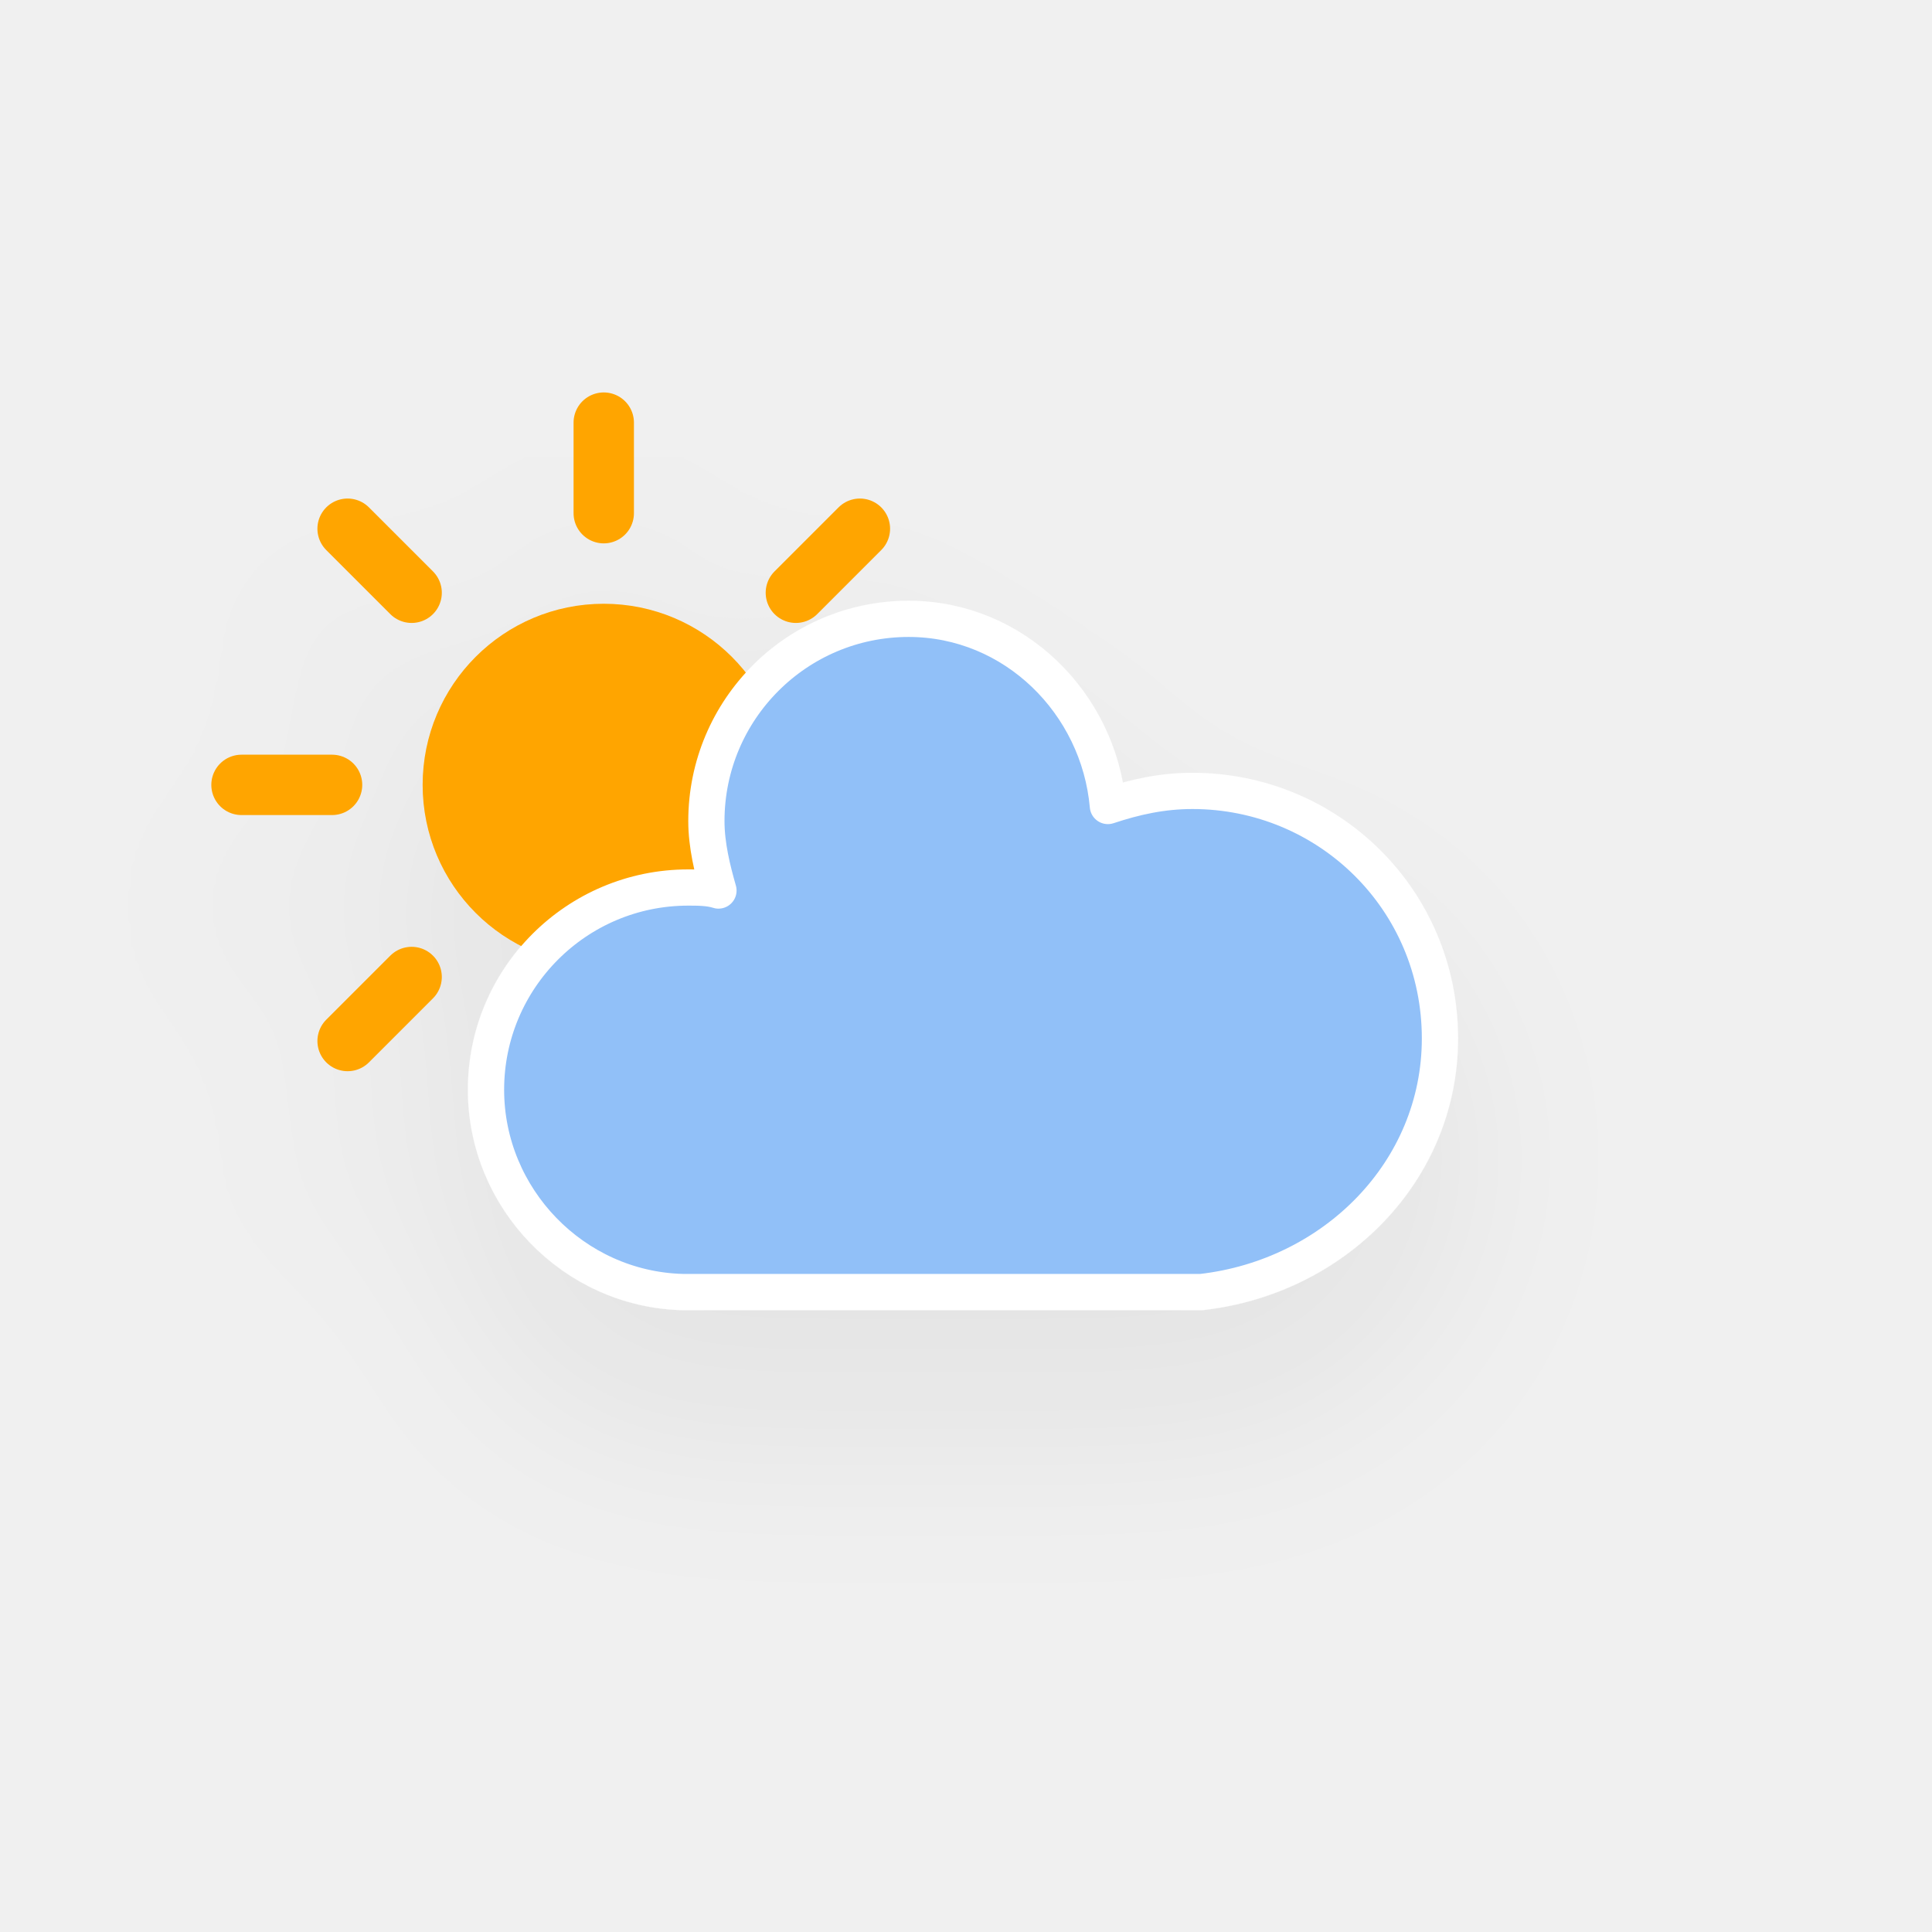
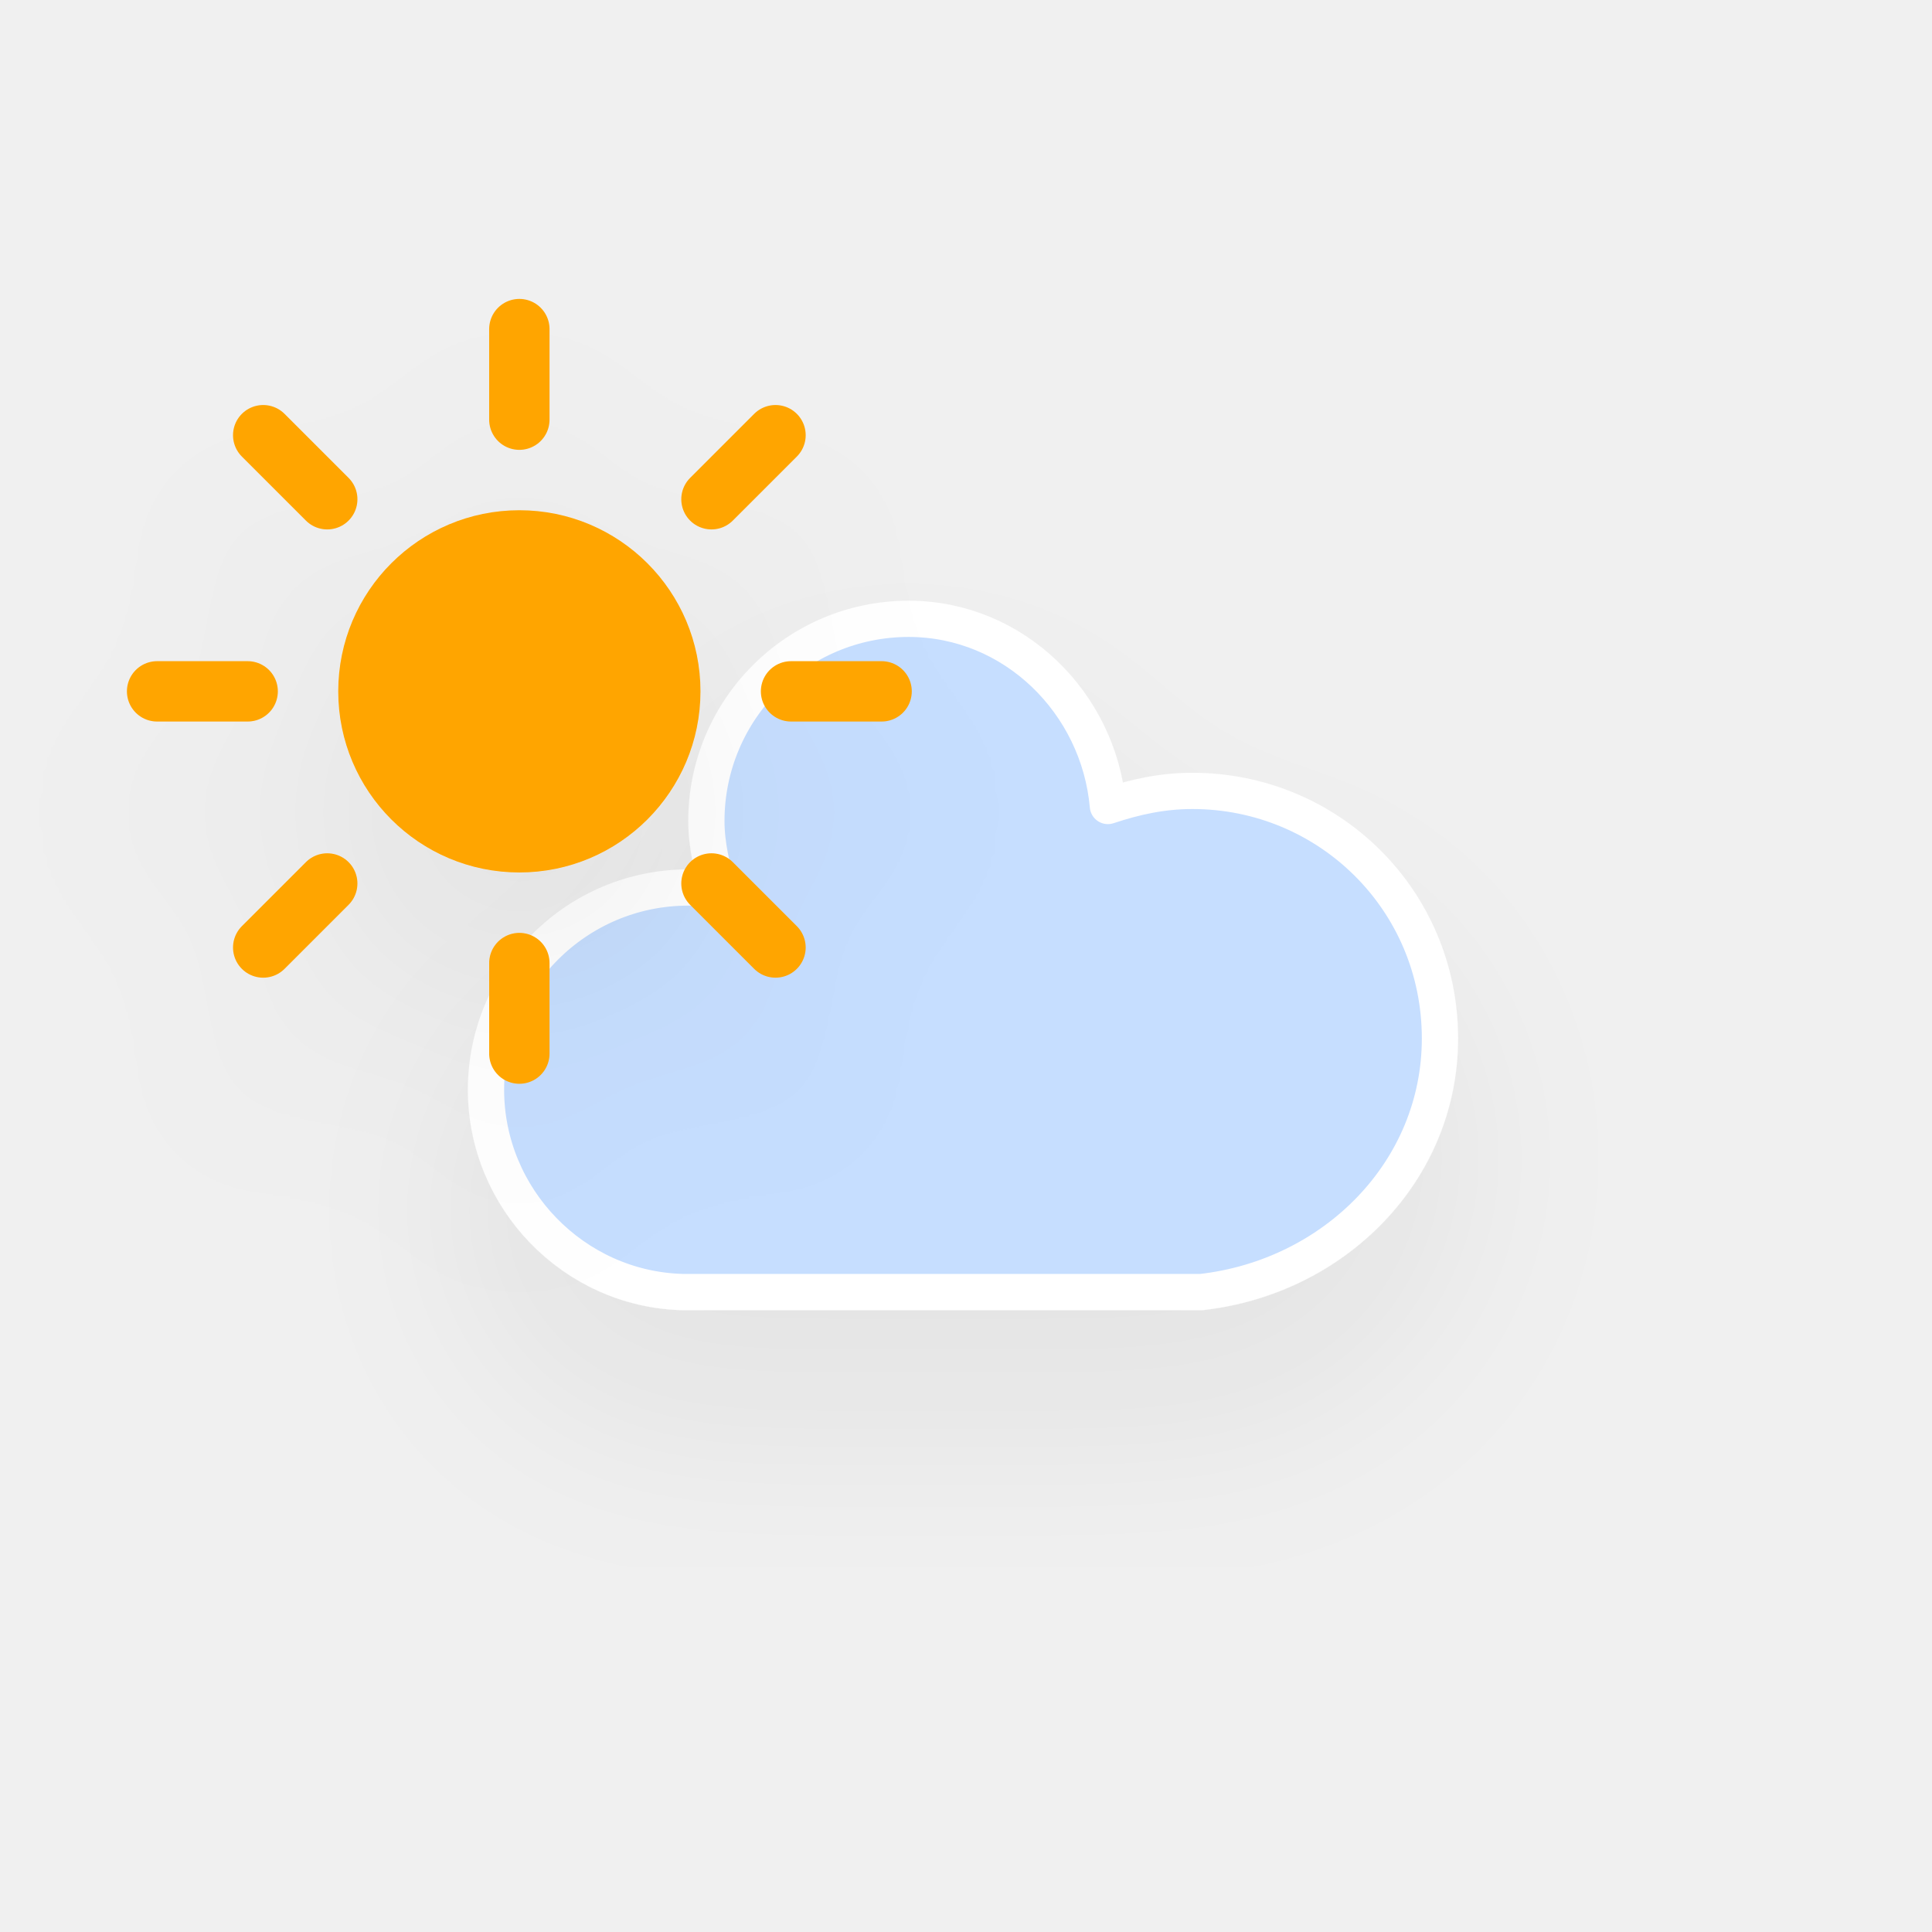
- <svg xmlns="http://www.w3.org/2000/svg" version="1.1" width="64" height="64" viewbox="0 0 64 64">
-   <defs>
-     <filter id="blur" width="200%" height="200%">
-       <feGaussianBlur in="SourceAlpha" stdDeviation="3" />
-       <feOffset dx="0" dy="4" result="offsetblur" />
-       <feComponentTransfer>
-         <feFuncA type="linear" slope="0.05" />
+ <svg xmlns="http://www.w3.org/2000/svg" version="1.1" width="64" height="64" viewbox="0 0 64 64" id="svg66">
+   <defs id="defs19">
+     <filter id="blur" width="1.403" height="1.694" x="-0.207" y="-0.285">
+       <feGaussianBlur in="SourceAlpha" stdDeviation="3" id="feGaussianBlur2" />
+       <feOffset dx="0" dy="4" result="offsetblur" id="feOffset4" />
+       <feComponentTransfer id="feComponentTransfer8">
+         <feFuncA type="linear" slope="0.05" id="feFuncA6" />
      </feComponentTransfer>
-       <feMerge>
-         <feMergeNode />
-         <feMergeNode in="SourceGraphic" />
+       <feMerge id="feMerge14">
+         <feMergeNode id="feMergeNode10" />
+         <feMergeNode in="SourceGraphic" id="feMergeNode12" />
      </feMerge>
    </filter>
-     <style type="text/css">
+     <style type="text/css" id="style17">
/*
** CLOUDS
*/
@keyframes am-weather-cloud-2 {
  0% {
    -webkit-transform: translate(0px,0px);
       -moz-transform: translate(0px,0px);
        -ms-transform: translate(0px,0px);
            transform: translate(0px,0px);
  }

  50% {
    -webkit-transform: translate(2px,0px);
       -moz-transform: translate(2px,0px);
        -ms-transform: translate(2px,0px);
            transform: translate(2px,0px);
  }

  100% {
    -webkit-transform: translate(0px,0px);
       -moz-transform: translate(0px,0px);
        -ms-transform: translate(0px,0px);
            transform: translate(0px,0px);
  }
}

.am-weather-cloud-2 {
  -webkit-animation-name: am-weather-cloud-2;
     -moz-animation-name: am-weather-cloud-2;
          animation-name: am-weather-cloud-2;
  -webkit-animation-duration: 3s;
     -moz-animation-duration: 3s;
          animation-duration: 3s;
  -webkit-animation-timing-function: linear;
     -moz-animation-timing-function: linear;
          animation-timing-function: linear;
  -webkit-animation-iteration-count: infinite;
     -moz-animation-iteration-count: infinite;
          animation-iteration-count: infinite;
}

/*
** SUN
*/
@keyframes am-weather-sun {
  0% {
    -webkit-transform: rotate(0deg);
       -moz-transform: rotate(0deg);
        -ms-transform: rotate(0deg);
            transform: rotate(0deg);
  }

  100% {
    -webkit-transform: rotate(360deg);
       -moz-transform: rotate(360deg);
        -ms-transform: rotate(360deg);
            transform: rotate(360deg);
  }
}

.am-weather-sun {
  -webkit-animation-name: am-weather-sun;
     -moz-animation-name: am-weather-sun;
      -ms-animation-name: am-weather-sun;
          animation-name: am-weather-sun;
  -webkit-animation-duration: 9s;
     -moz-animation-duration: 9s;
      -ms-animation-duration: 9s;
          animation-duration: 9s;
  -webkit-animation-timing-function: linear;
     -moz-animation-timing-function: linear;
      -ms-animation-timing-function: linear;
          animation-timing-function: linear;
  -webkit-animation-iteration-count: infinite;
     -moz-animation-iteration-count: infinite;
      -ms-animation-iteration-count: infinite;
          animation-iteration-count: infinite;
}

@keyframes am-weather-sun-shiny {
  0% {
    stroke-dasharray: 3px 10px;
    stroke-dashoffset: 0px;
  }

  50% {
    stroke-dasharray: 0.1px 10px;
    stroke-dashoffset: -1px;
  }

  100% {
    stroke-dasharray: 3px 10px;
    stroke-dashoffset: 0px;
  }
}

.am-weather-sun-shiny line {
  -webkit-animation-name: am-weather-sun-shiny;
     -moz-animation-name: am-weather-sun-shiny;
      -ms-animation-name: am-weather-sun-shiny;
          animation-name: am-weather-sun-shiny;
  -webkit-animation-duration: 2s;
     -moz-animation-duration: 2s;
      -ms-animation-duration: 2s;
          animation-duration: 2s;
  -webkit-animation-timing-function: linear;
     -moz-animation-timing-function: linear;
      -ms-animation-timing-function: linear;
          animation-timing-function: linear;
  -webkit-animation-iteration-count: infinite;
     -moz-animation-iteration-count: infinite;
      -ms-animation-iteration-count: infinite;
          animation-iteration-count: infinite;
}
        </style>
  </defs>
-   <g filter="url(#blur)" id="cloudy-day-2">
-     <g transform="translate(20,10)">
-       <g transform="translate(0,16)">
-         <g class="am-weather-sun">
-           <g>
-             <line fill="none" stroke="orange" stroke-linecap="round" stroke-width="2" transform="translate(0,9)" x1="0" x2="0" y1="0" y2="3" />
-           </g>
-           <g transform="rotate(45)">
-             <line fill="none" stroke="orange" stroke-linecap="round" stroke-width="2" transform="translate(0,9)" x1="0" x2="0" y1="0" y2="3" />
-           </g>
-           <g transform="rotate(90)">
-             <line fill="none" stroke="orange" stroke-linecap="round" stroke-width="2" transform="translate(0,9)" x1="0" x2="0" y1="0" y2="3" />
-           </g>
-           <g transform="rotate(135)">
-             <line fill="none" stroke="orange" stroke-linecap="round" stroke-width="2" transform="translate(0,9)" x1="0" x2="0" y1="0" y2="3" />
-           </g>
-           <g transform="rotate(180)">
-             <line fill="none" stroke="orange" stroke-linecap="round" stroke-width="2" transform="translate(0,9)" x1="0" x2="0" y1="0" y2="3" />
-           </g>
-           <g transform="rotate(225)">
-             <line fill="none" stroke="orange" stroke-linecap="round" stroke-width="2" transform="translate(0,9)" x1="0" x2="0" y1="0" y2="3" />
-           </g>
-           <g transform="rotate(270)">
-             <line fill="none" stroke="orange" stroke-linecap="round" stroke-width="2" transform="translate(0,9)" x1="0" x2="0" y1="0" y2="3" />
-           </g>
-           <g transform="rotate(315)">
-             <line fill="none" stroke="orange" stroke-linecap="round" stroke-width="2" transform="translate(0,9)" x1="0" x2="0" y1="0" y2="3" />
-           </g>
+   <g transform="translate(20,10)" id="g63" style="filter:url(#blur)" />
+   <g id="layer2">
+     <g class="am-weather-cloud-2" id="g61" style="filter:url(#blur);-moz-animation-duration:3s;-moz-animation-iteration-count:infinite;-moz-animation-name:am-weather-cloud-2;-moz-animation-timing-function:linear;-webkit-animation-duration:3s;-webkit-animation-iteration-count:infinite;-webkit-animation-name:am-weather-cloud-2;-webkit-animation-timing-function:linear" transform="translate(20,10)">
+       <path d="m 47.7,35.4 c 0,-4.6 -3.7,-8.2 -8.2,-8.2 -1,0 -1.9,0.2 -2.8,0.5 -0.3,-3.4 -3.1,-6.2 -6.6,-6.2 -3.7,0 -6.7,3 -6.7,6.7 0,0.8 0.2,1.6 0.4,2.3 -0.3,-0.1 -0.7,-0.1 -1,-0.1 -3.7,0 -6.7,3 -6.7,6.7 0,3.6 2.9,6.6 6.5,6.7 h 17.2 c 4.4,-0.5 7.9,-4 7.9,-8.4 z" fill="#c6deff" stroke="#ffffff" stroke-linejoin="round" stroke-width="1.2" transform="translate(-20,-11)" id="path59" />
+     </g>
+     <g transform="translate(17.20425,22.90201)" id="g57" style="filter:url(#blur)">
+       <g class="am-weather-sun" id="g53" style="-moz-animation-duration:9s;-moz-animation-iteration-count:infinite;-moz-animation-name:am-weather-sun;-moz-animation-timing-function:linear;-ms-animation-duration:9s;-ms-animation-iteration-count:infinite;-ms-animation-name:am-weather-sun;-ms-animation-timing-function:linear;-webkit-animation-duration:9s;-webkit-animation-iteration-count:infinite;-webkit-animation-name:am-weather-sun;-webkit-animation-timing-function:linear">
+         <g id="g23">
+           <line fill="none" stroke="#ffa500" stroke-linecap="round" stroke-width="2" transform="translate(0,9)" x1="0" x2="0" y1="0" y2="3" id="line21" />
        </g>
-         <circle cx="0" cy="0" fill="orange" r="5" stroke="orange" stroke-width="2" />
+         <g transform="rotate(45)" id="g27">
+           <line fill="none" stroke="#ffa500" stroke-linecap="round" stroke-width="2" transform="translate(0,9)" x1="0" x2="0" y1="0" y2="3" id="line25" />
+         </g>
+         <g transform="rotate(90)" id="g31">
+           <line fill="none" stroke="#ffa500" stroke-linecap="round" stroke-width="2" transform="translate(0,9)" x1="0" x2="0" y1="0" y2="3" id="line29" />
+         </g>
+         <g transform="rotate(135)" id="g35">
+           <line fill="none" stroke="#ffa500" stroke-linecap="round" stroke-width="2" transform="translate(0,9)" x1="0" x2="0" y1="0" y2="3" id="line33" />
+         </g>
+         <g transform="scale(-1)" id="g39">
+           <line fill="none" stroke="#ffa500" stroke-linecap="round" stroke-width="2" transform="translate(0,9)" x1="0" x2="0" y1="0" y2="3" id="line37" />
+         </g>
+         <g transform="rotate(-135)" id="g43">
+           <line fill="none" stroke="#ffa500" stroke-linecap="round" stroke-width="2" transform="translate(0,9)" x1="0" x2="0" y1="0" y2="3" id="line41" />
+         </g>
+         <g transform="rotate(-90)" id="g47">
+           <line fill="none" stroke="#ffa500" stroke-linecap="round" stroke-width="2" transform="translate(0,9)" x1="0" x2="0" y1="0" y2="3" id="line45" />
+         </g>
+         <g transform="rotate(-45)" id="g51">
+           <line fill="none" stroke="#ffa500" stroke-linecap="round" stroke-width="2" transform="translate(0,9)" x1="0" x2="0" y1="0" y2="3" id="line49" />
+         </g>
      </g>
-       <g class="am-weather-cloud-2">
-         <path d="M47.7,35.4c0-4.6-3.7-8.2-8.2-8.2c-1,0-1.9,0.2-2.8,0.5c-0.3-3.4-3.1-6.2-6.6-6.2c-3.7,0-6.7,3-6.7,6.7c0,0.8,0.2,1.6,0.4,2.3    c-0.3-0.1-0.7-0.1-1-0.1c-3.7,0-6.7,3-6.7,6.7c0,3.6,2.9,6.6,6.5,6.7l17.2,0C44.2,43.3,47.7,39.8,47.7,35.4z" fill="#91C0F8" stroke="white" stroke-linejoin="round" stroke-width="1.2" transform="translate(-20,-11)" />
-       </g>
+       <circle cx="0" cy="0" fill="#ffa500" r="5" stroke="#ffa500" stroke-width="2" id="circle55" />
    </g>
  </g>
</svg>
